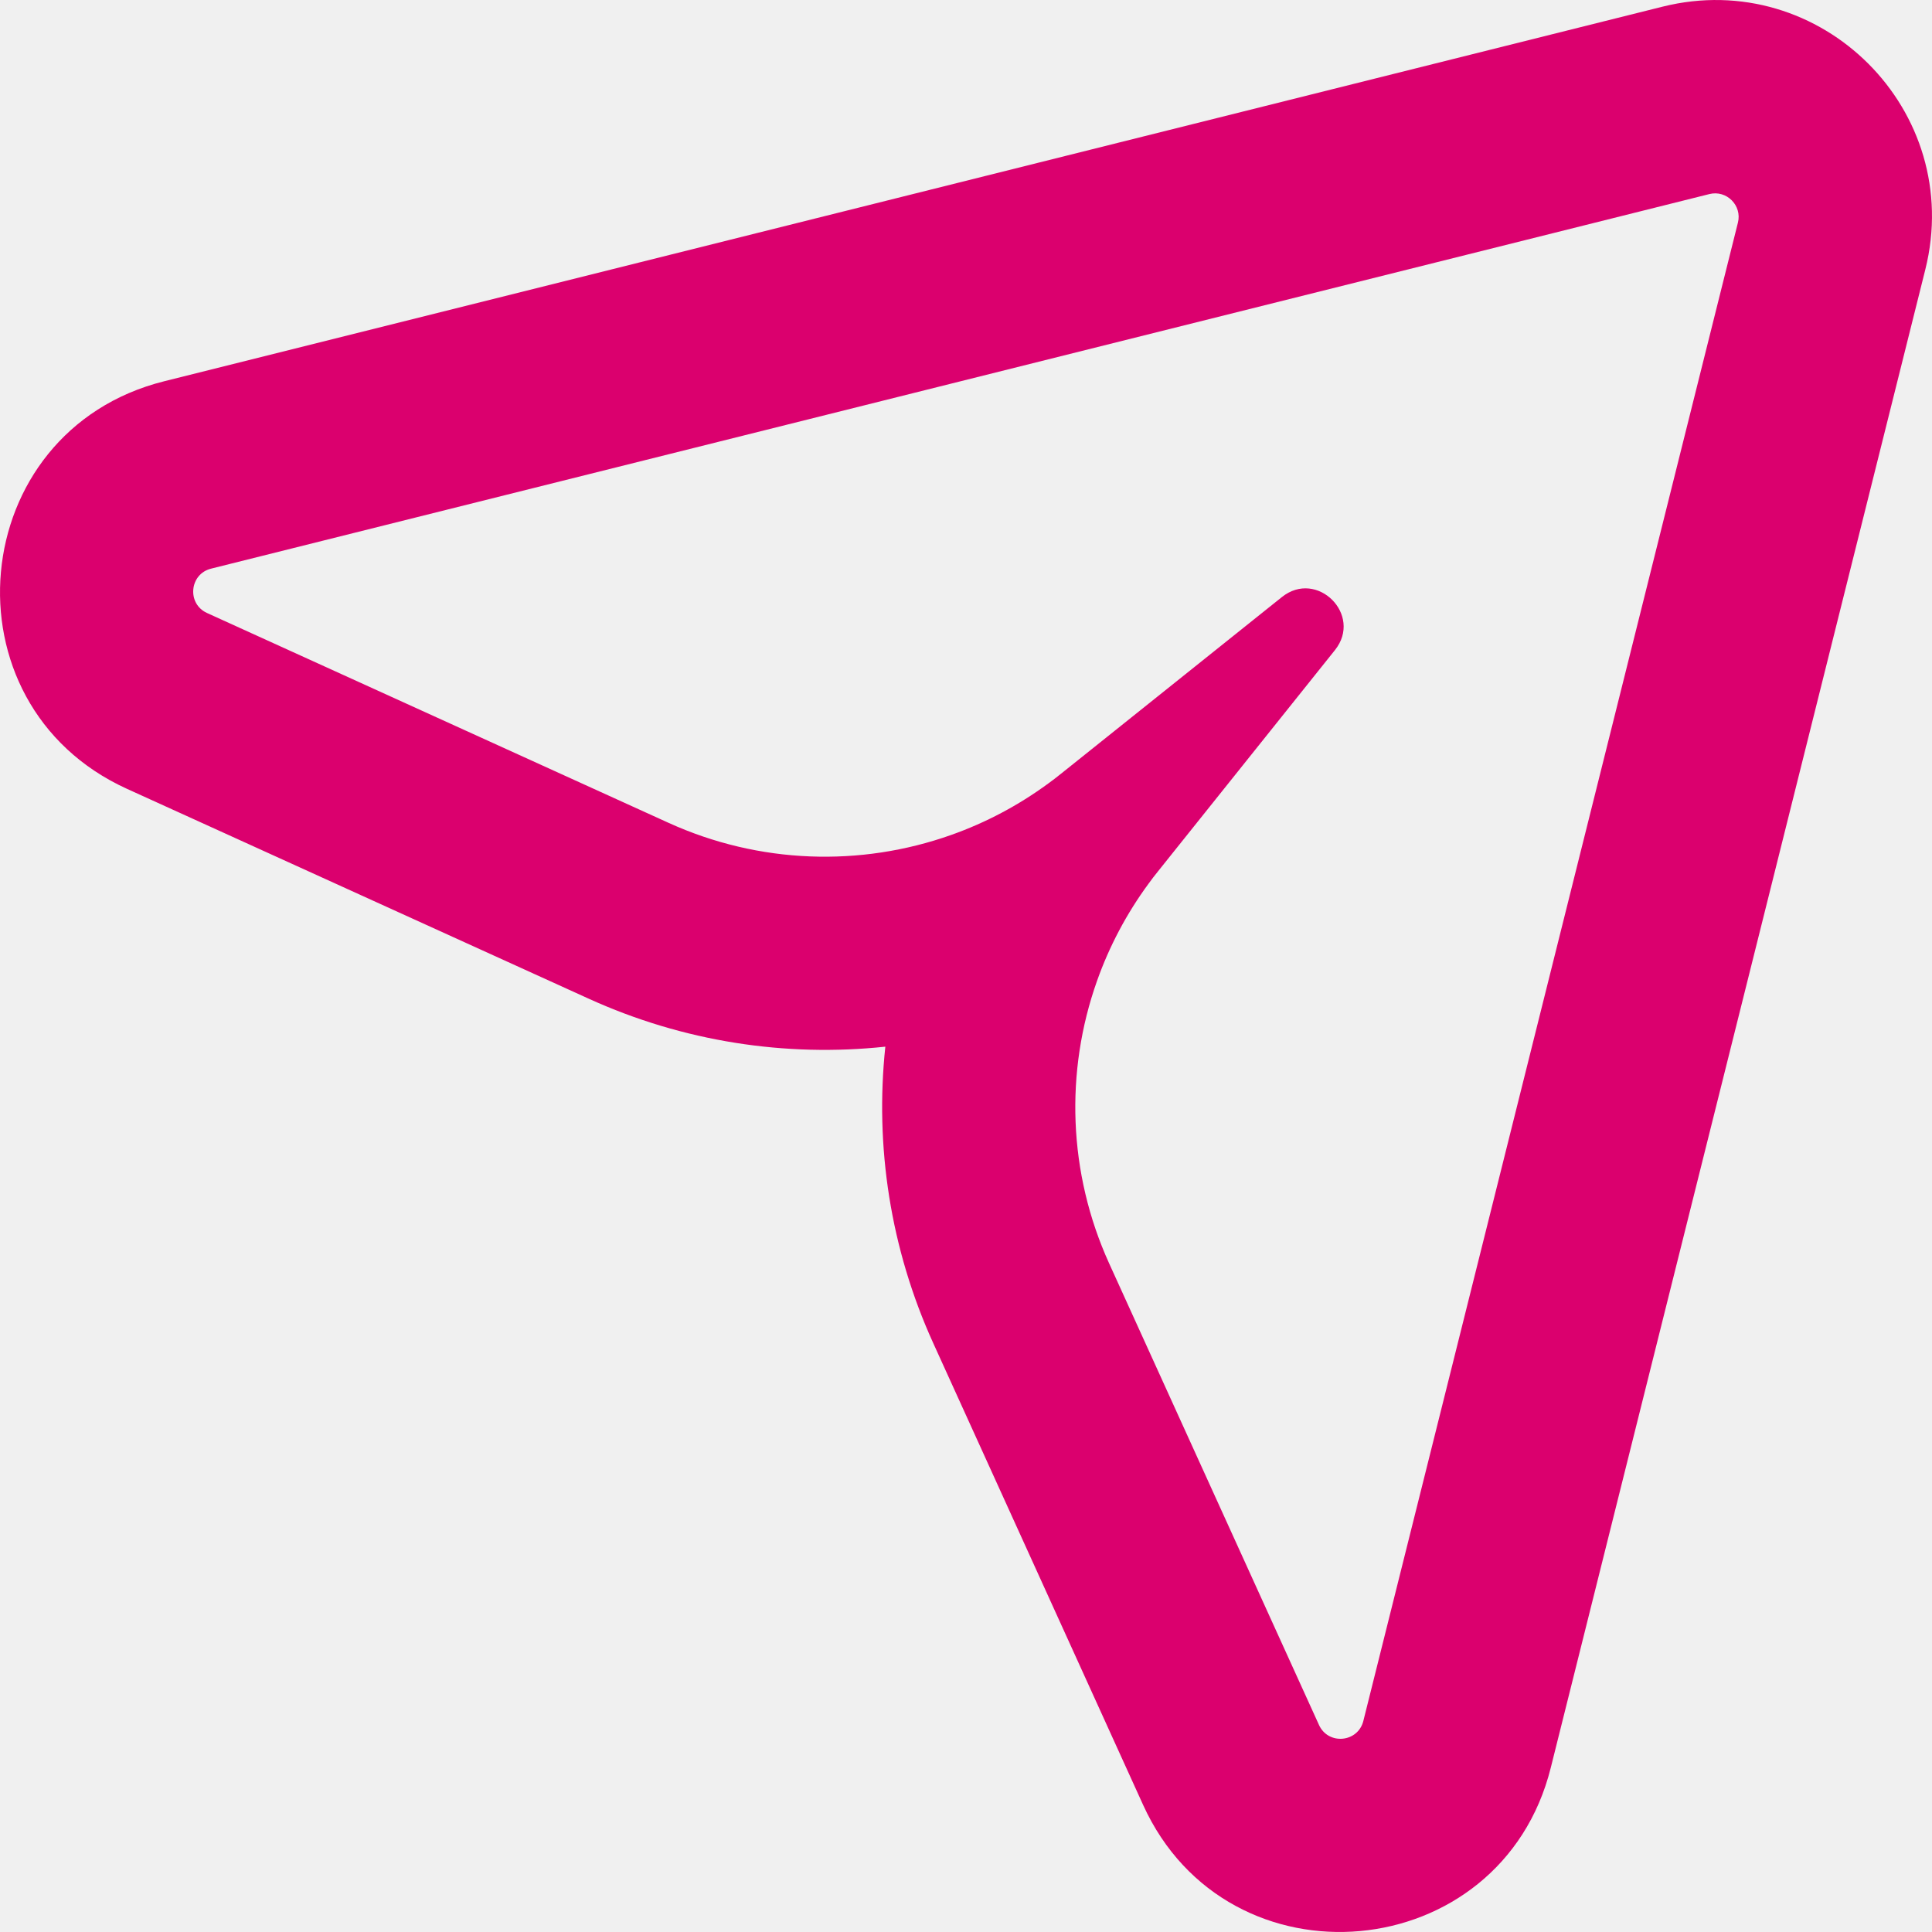
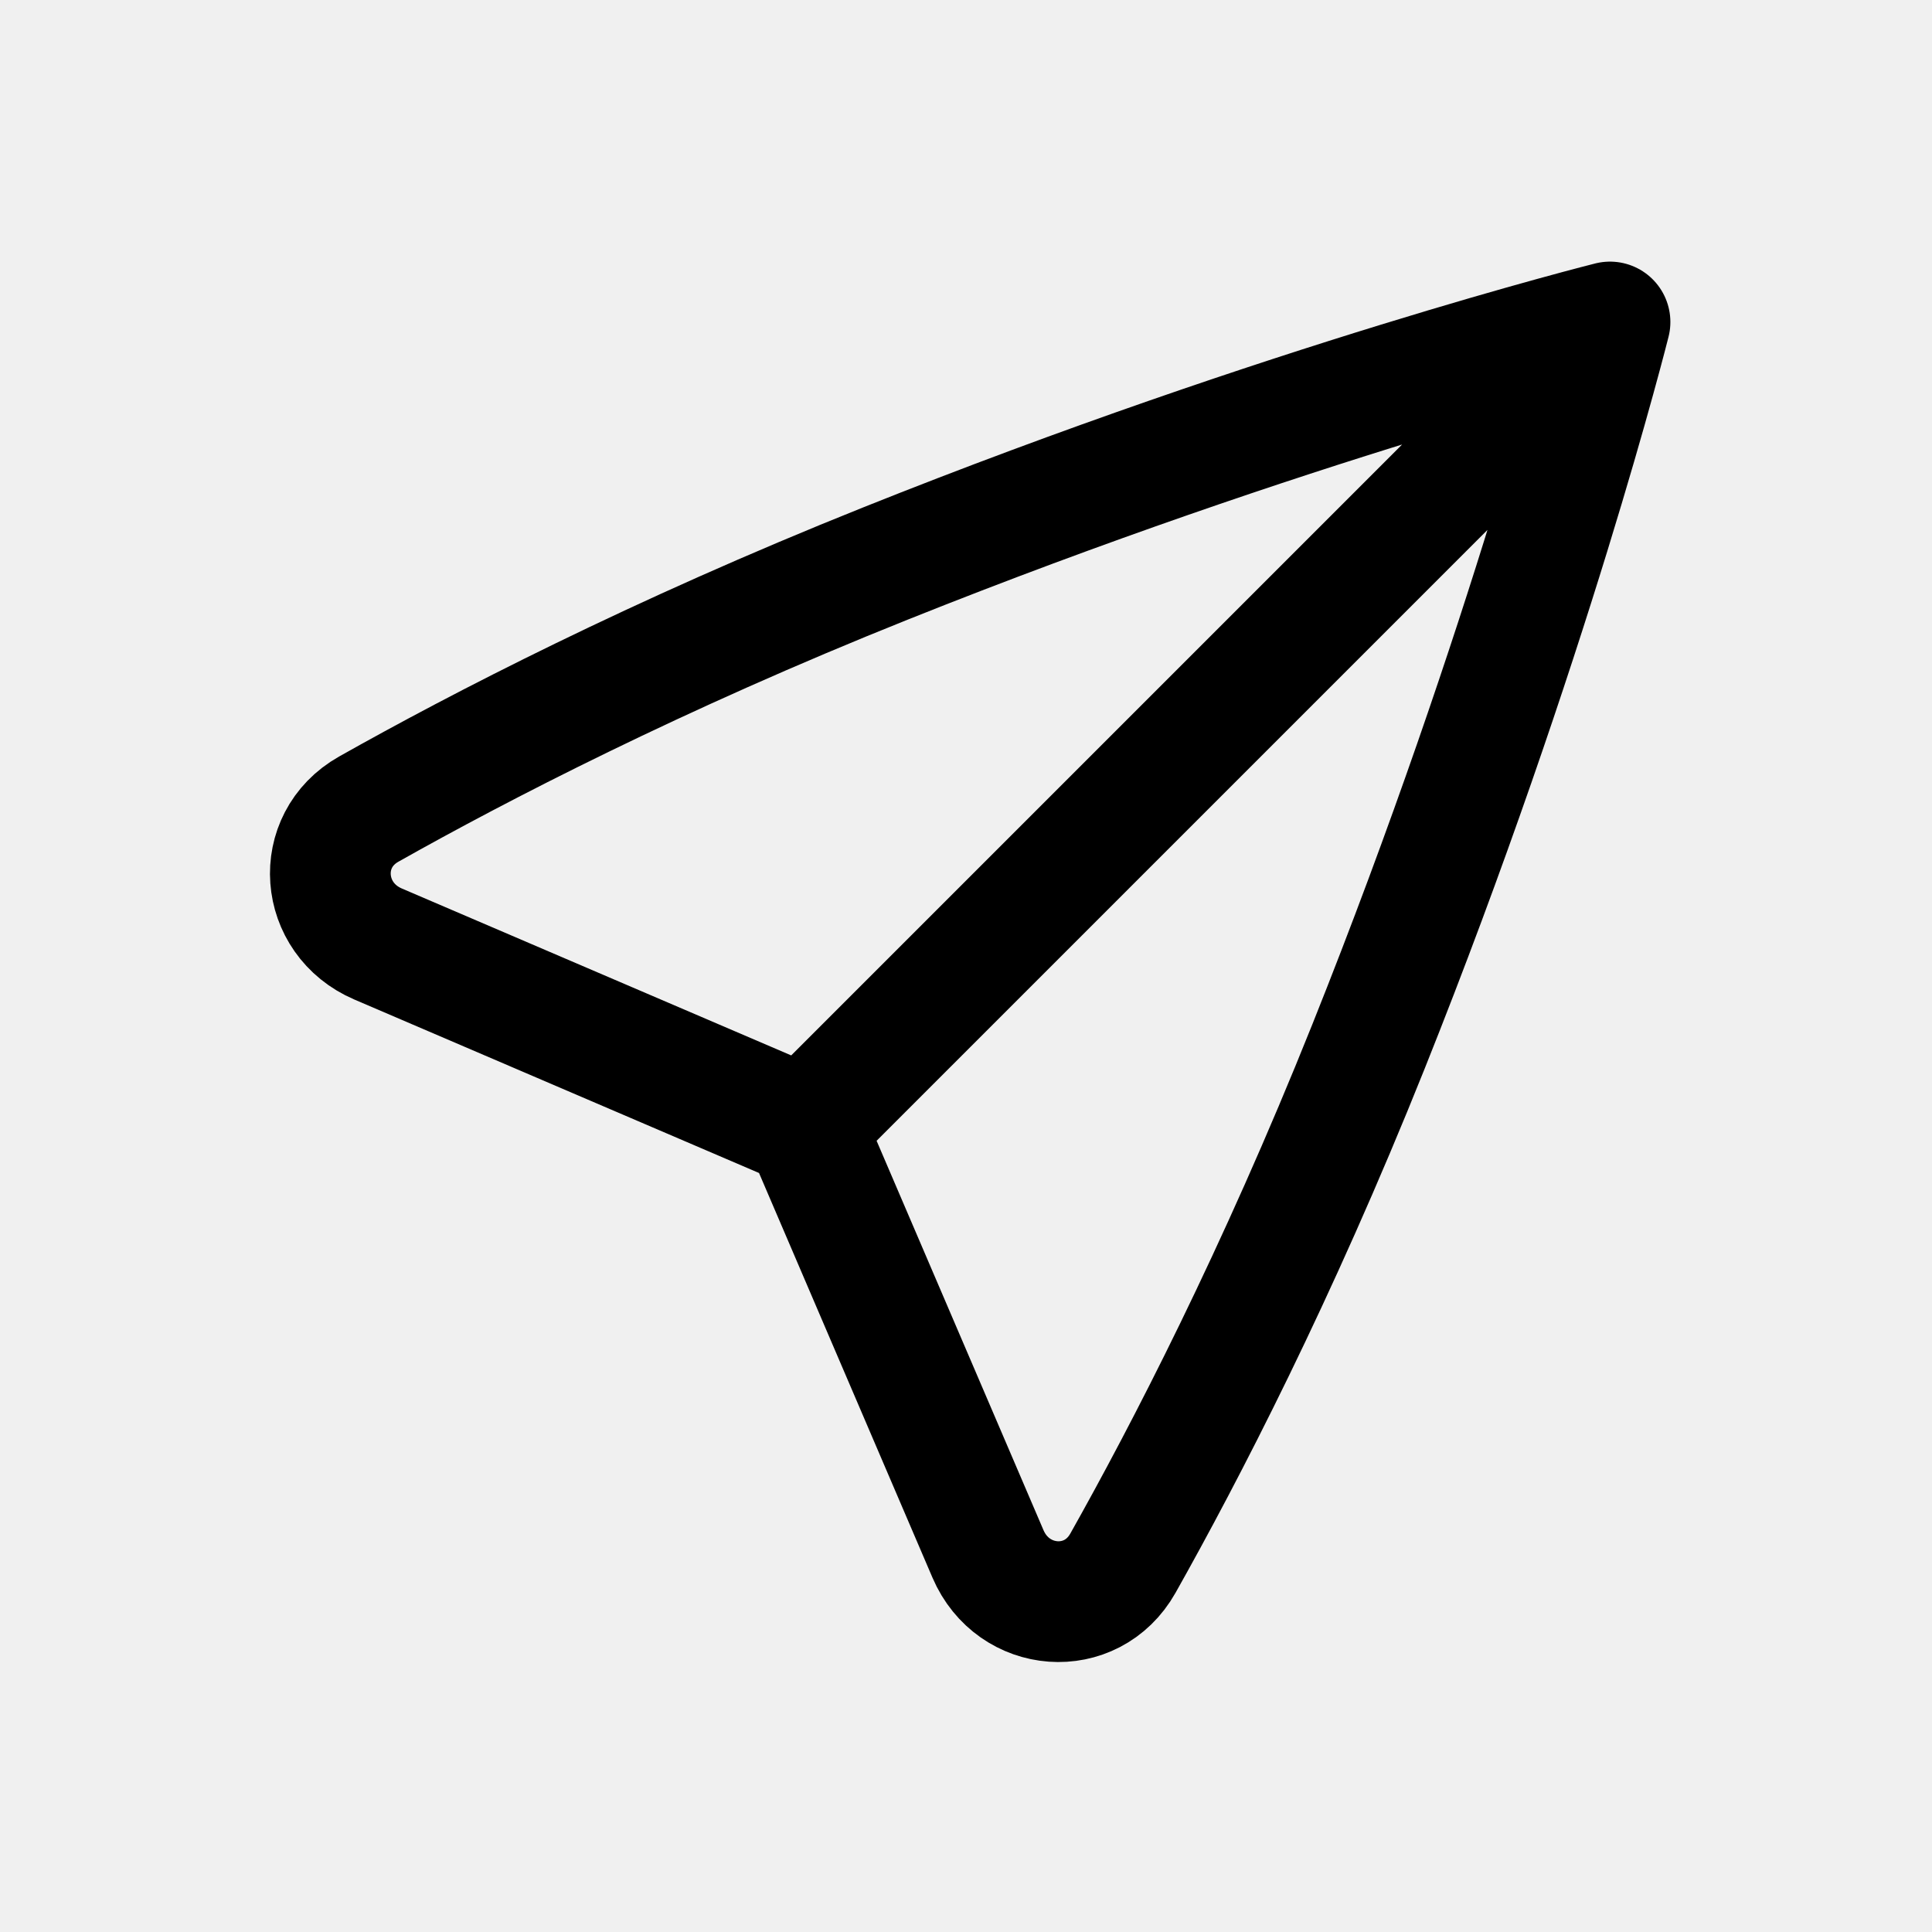
- <svg xmlns="http://www.w3.org/2000/svg" width="24" height="24" viewBox="0 0 24 24" fill="none">
-   <g clip-path="url(#clip0_30_7878)">
-     <path fill-rule="evenodd" clip-rule="evenodd" d="M20.652 0.083L2.04 4.736C-0.433 5.354 -0.742 8.745 1.579 9.8L7.313 12.406C8.489 12.941 9.762 13.134 10.998 13.002C10.867 14.239 11.059 15.511 11.594 16.687L14.2 22.421C15.255 24.742 18.646 24.433 19.264 21.96L23.917 3.348C24.41 1.376 22.624 -0.41 20.652 0.083ZM8.306 10.222C9.431 10.733 10.689 10.772 11.816 10.372C12.242 10.221 12.649 10.007 13.023 9.732C13.075 9.694 13.127 9.655 13.177 9.614L15.924 7.417C16.361 7.067 16.933 7.639 16.583 8.076L14.386 10.823C14.345 10.873 14.306 10.925 14.268 10.977C13.993 11.351 13.779 11.758 13.628 12.184C13.228 13.311 13.267 14.569 13.778 15.694L16.385 21.428C16.5 21.681 16.869 21.647 16.936 21.378L21.589 2.766C21.643 2.552 21.448 2.357 21.234 2.411L2.622 7.064C2.353 7.131 2.319 7.5 2.572 7.615L8.306 10.222Z" fill="#DB006E" />
-   </g>
-   <defs>
-     <clipPath id="clip0_30_7878">
-       <rect width="24" height="24" fill="white" />
-     </clipPath>
-   </defs>
+ <svg xmlns="http://www.w3.org/2000/svg" width="800px" height="800px" viewBox="0 0 24 24" fill="none">
+   <path d="M10 14L12.273 19.303C12.586 20.033 13.559 20.11 13.949 19.419C14.718 18.053 15.859 15.852 17 13C19 8 20 4 20 4M10 14L4.697 11.727C3.967 11.414 3.89 10.441 4.581 10.051C5.946 9.282 8.148 8.141 11 7C16 5 20 4 20 4M10 14L20 4" stroke="#000000" stroke-width="1.5" stroke-linecap="round" stroke-linejoin="round" />
</svg>
